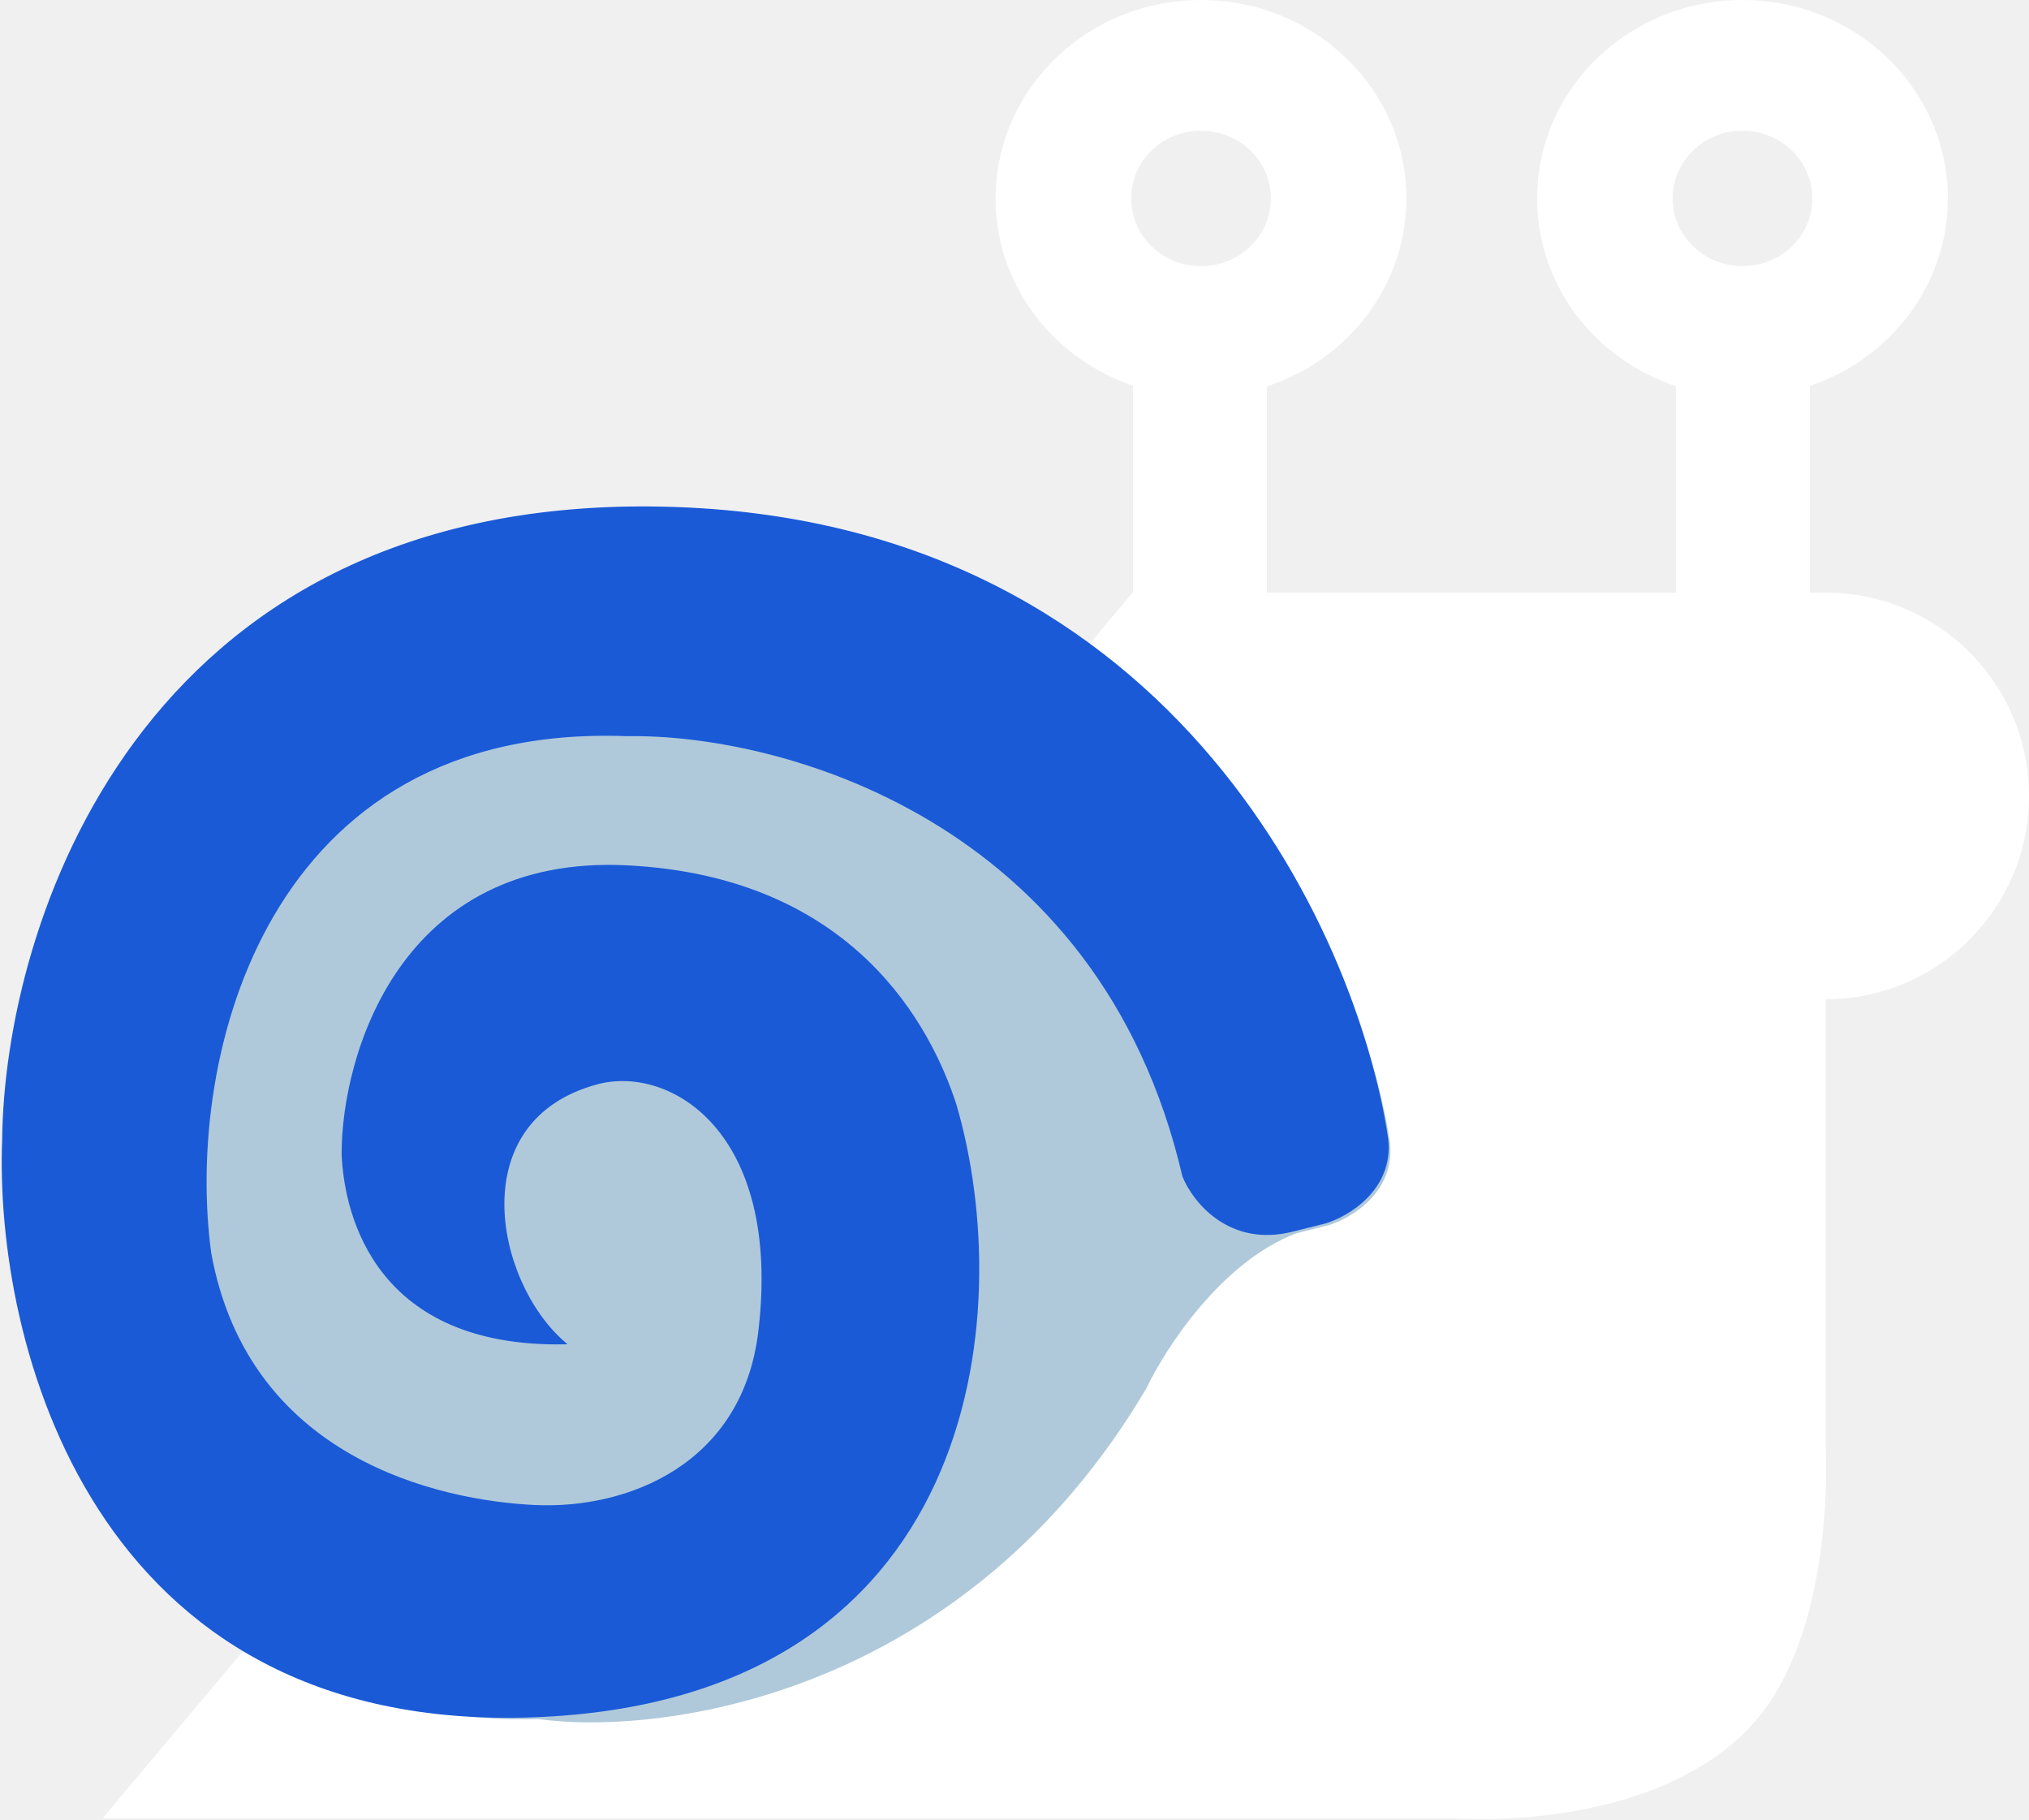
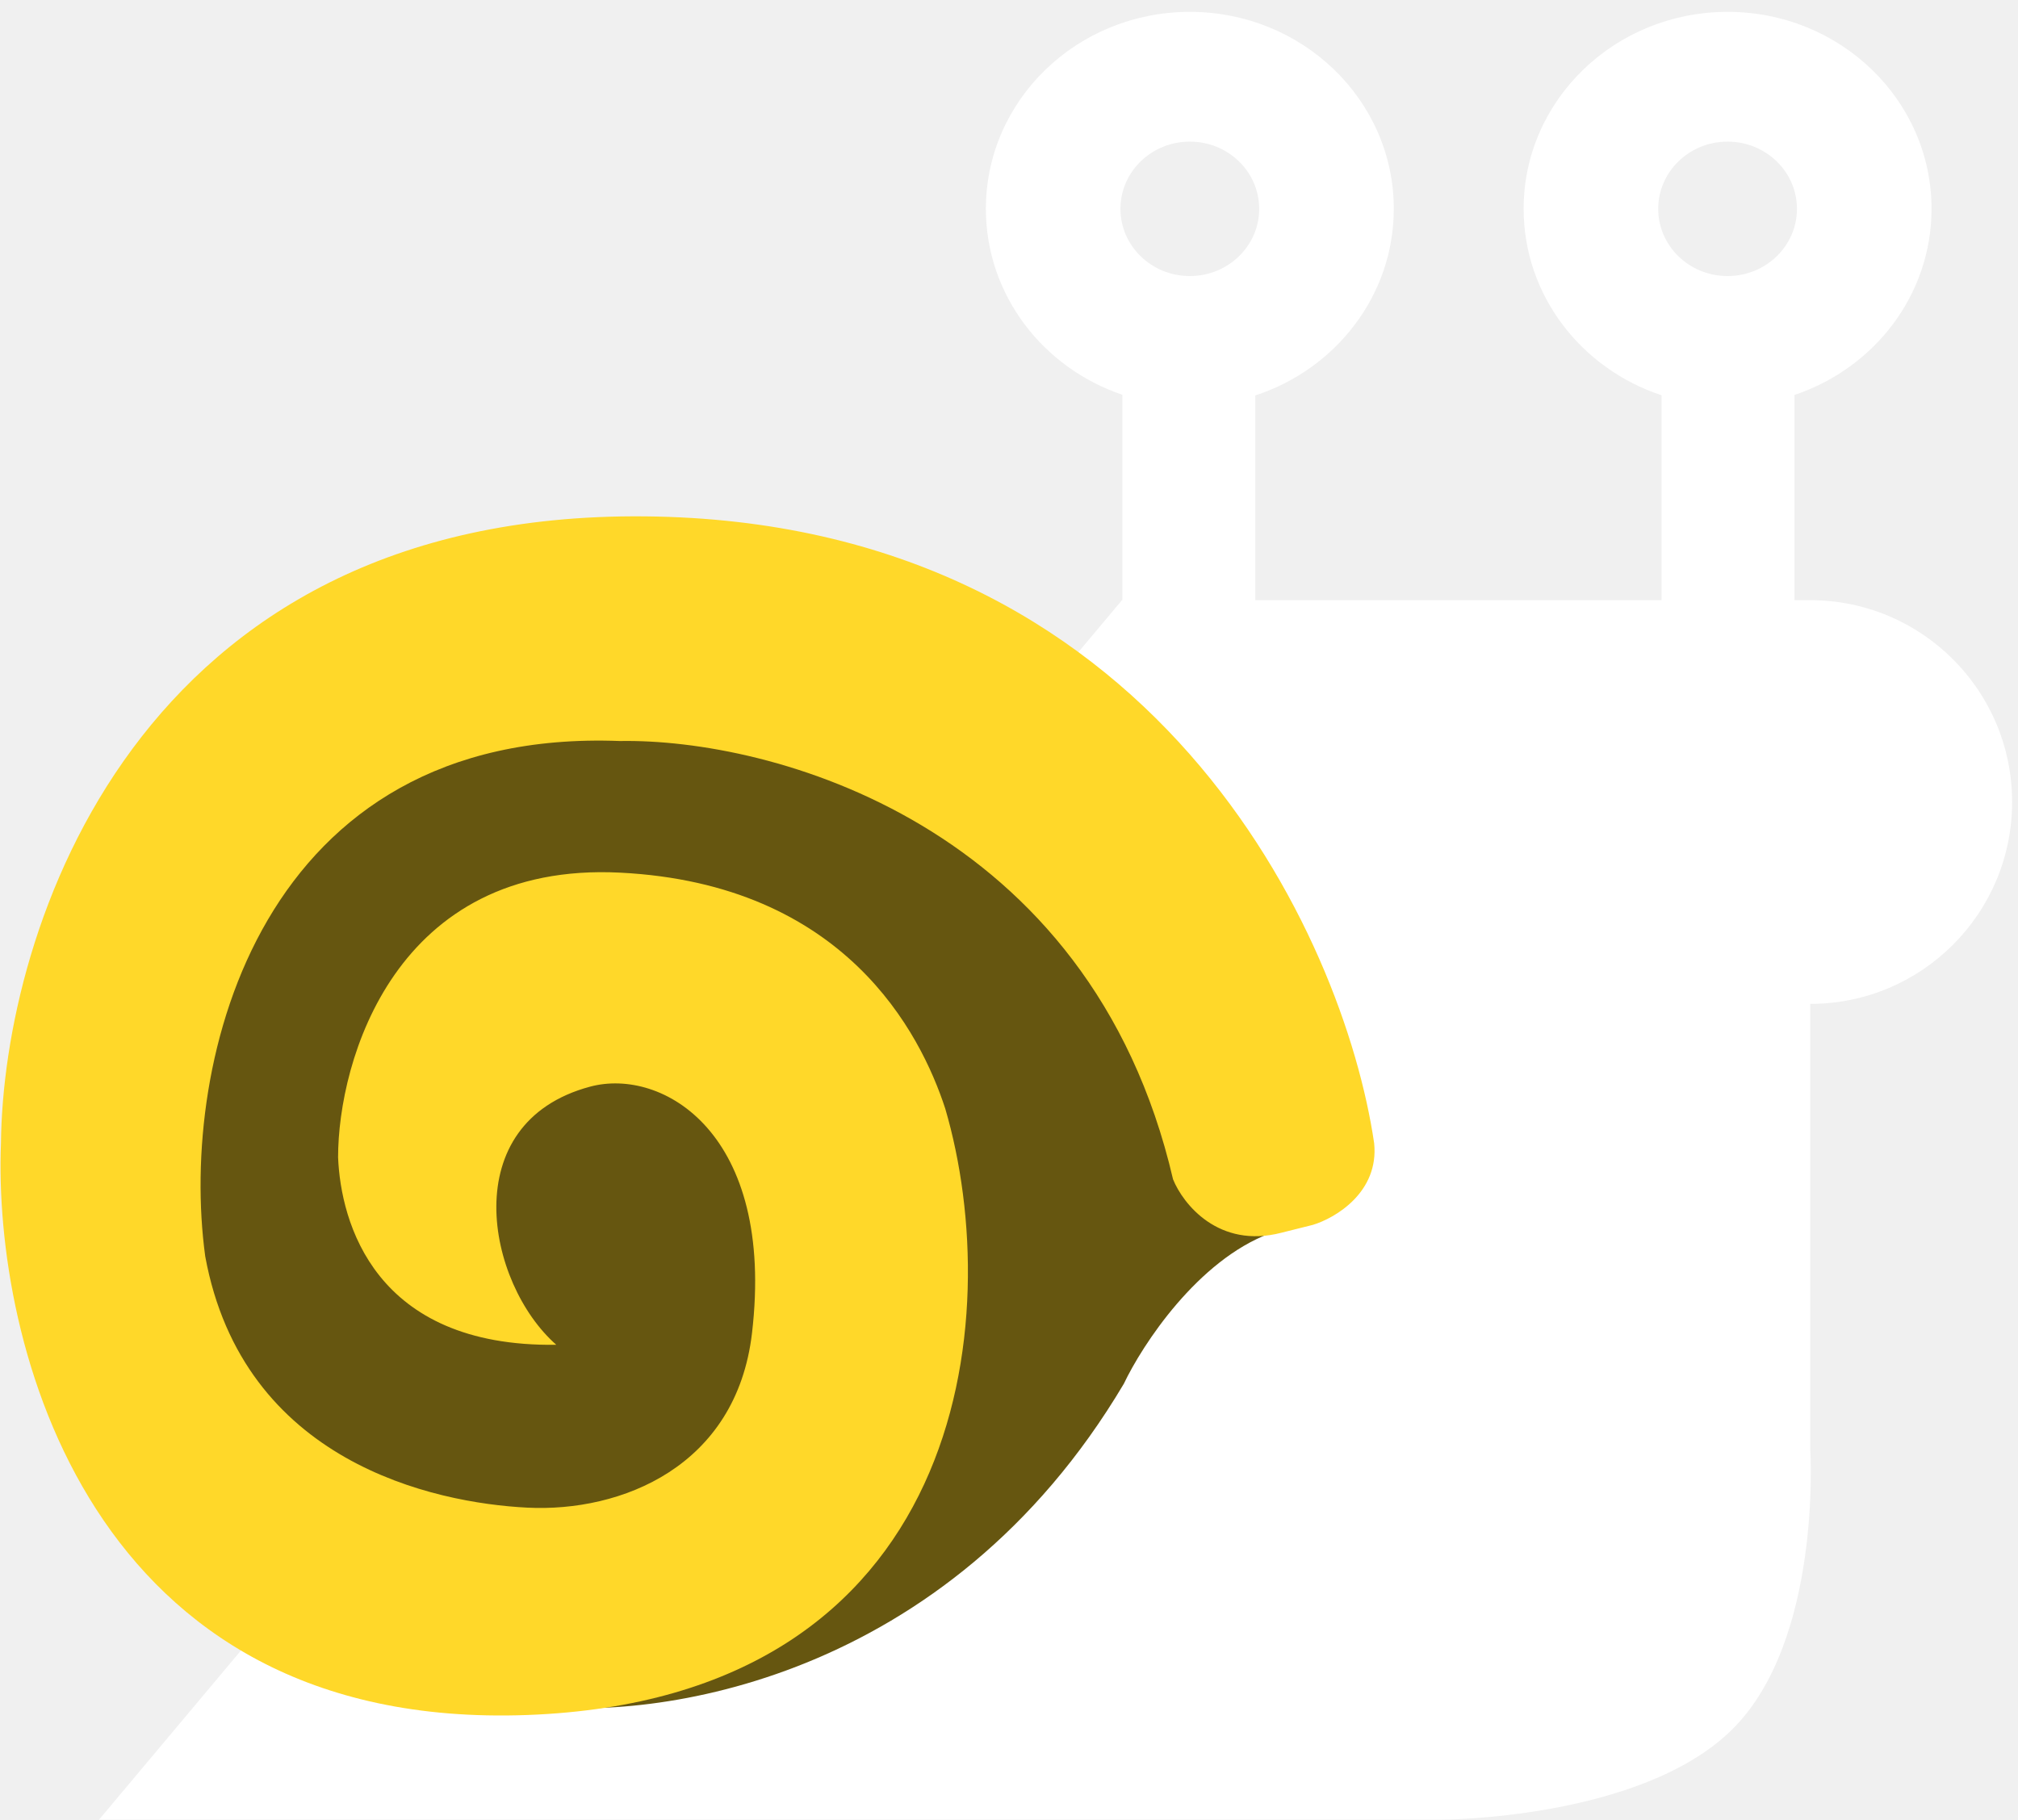
- <svg xmlns="http://www.w3.org/2000/svg" fill="none" viewBox="0 0 591 530">
-   <path fill="#fff" fill-rule="evenodd" d="M409.64 57.78c0 25.42-17 47.01-40.62 54.74v60.06h119.15v-60.12c-23.53-7.77-40.45-29.32-40.45-54.68C447.72 25.87 474.51 0 507.54 0c33.04 0 59.82 25.87 59.82 57.78 0 25.28-16.8 46.76-40.2 54.6v60.2h4.63a59.21 59.21 0 010 118.42v130.85s3.26 55.68-23.03 82.11c-29.82 30-85.28 25.59-85.28 25.59H29.84L329.9 172.58h.12v-60.26C306.72 104.45 290 83 290 57.79 290 25.87 316.78 0 349.82 0s59.82 25.87 59.82 57.78zm-39.47 0c0 10.9-9.11 19.72-20.35 19.72-11.24 0-20.35-8.83-20.35-19.72 0-10.89 9.11-19.72 20.35-19.72 11.24 0 20.35 8.83 20.35 19.72zm157.72 0c0 10.9-9.1 19.72-20.35 19.72-11.23 0-20.34-8.83-20.34-19.72 0-10.89 9.1-19.72 20.34-19.72s20.35 8.83 20.35 19.72z" clip-rule="evenodd" />
-   <path fill="#AFC9DA" d="M188 166.5c149.5-7.43 207.97 105.69 216.88 166.36 1.48 14.38-11.36 21.97-17.97 23.96l-9.22 2.3c-21.75 8.12-38.24 33.5-43.77 45.17-52.72 89.21-140.25 101.38-177.42 96.3C27.47 505.4 9.65 331.63 35 279.5c18-37 62.5-108.5 153-113z" />
-   <path fill="#1A5AD7" stroke="#1A5AD7" d="M190.06 148c149.68 1.47 204.91 123.19 213.82 183.86 1.48 14.38-11.36 21.97-17.97 23.96l-9.22 2.3c-18.43 4.8-28.87-8.44-31.8-15.66-24.32-104.7-118.27-129.34-162.2-128.57C77.26 209.84 53.2 307.44 61.04 365.04c11.05 60.37 66.97 72.35 94.46 73.73 27.5 1.38 61.3-11.98 65.9-51.15 6.91-58.77-26.28-78.02-47.47-72.35C134.3 325.87 143.5 373 164 391c-53.45.74-63.23-36.1-64-55 0-28.26 16.7-86.82 82.7-83.5 65.98 3.32 88.16 47.1 95.38 69.22 17.97 61.3 6.45 173.08-122.58 177.88C26.47 504.39-1.17 389.77 1.13 331.86c.61-61.9 39.26-185.34 188.93-183.87z" />
+ <svg xmlns="http://www.w3.org/2000/svg" fill="none" viewBox="0 0 163 147">
+   <defs />
+   <path fill="#fff" fill-rule="evenodd" d="M112.58 16.87c0 7.002-4.682 12.947-11.187 15.075v16.54h32.814V31.93c-6.48-2.141-11.139-8.075-11.139-15.06 0-8.788 7.376-15.912 16.474-15.912 9.099 0 16.474 7.124 16.474 15.912 0 6.961-4.627 12.877-11.072 15.037v16.578h1.275c9.006 0 16.306 7.301 16.306 16.306s-7.3 16.306-16.306 16.306v36.035s.981 15.416-6.341 22.614C132.5 147 116.378 147 116.378 147H8l82.623-98.515h.034V31.891c-6.421-2.173-11.025-8.078-11.025-15.021 0-8.788 7.376-15.912 16.474-15.912 9.099 0 16.475 7.124 16.475 15.912zm-10.871 0c0 2.999-2.509 5.43-5.604 5.43-3.095 0-5.603-2.431-5.603-5.43 0-2.999 2.509-5.43 5.603-5.43 3.095 0 5.604 2.431 5.604 5.43zm43.436 0c0 2.999-2.508 5.43-5.603 5.43-3.095 0-5.603-2.431-5.603-5.43 0-2.999 2.508-5.43 5.603-5.43 3.095 0 5.603 2.431 5.603 5.43z" clip-rule="evenodd" />
+   <path fill="#665610" d="M52.136 43.004c40.482.397 55.423 33.192 57.832 49.539.399 3.874-3.074 5.918-4.86 6.456l-2.493.621c-5.883 2.185-10.345 9.022-11.841 12.168-14.259 24.037-37.931 27.314-47.986 25.949C7.89 139.028.412 108.146 1.035 92.543c.166-16.679 10.619-49.937 51.102-49.539z" />
+   <path fill="#FFD829" d="M52.109 41.714c41.219.406 56.431 33.926 58.885 50.636.406 3.959-3.13 6.049-4.949 6.599l-2.538.635c-5.077 1.32-7.953-2.327-8.757-4.315-6.701-28.833-32.573-35.619-44.671-35.407-29.036-1.117-35.661 25.762-33.503 41.626 3.046 16.624 18.444 19.924 26.016 20.305 7.572.38 16.879-3.3 18.148-14.087 1.904-16.186-7.237-21.485-13.071-19.924-10.914 2.919-8.382 15.898-2.736 20.855-14.721.203-17.414-9.943-17.625-15.147 0-7.784 4.6-23.909 22.773-22.995 18.173.914 24.282 12.972 26.27 19.063 4.949 16.879 1.777 47.667-33.757 48.986C7.057 139.864-.557 108.298.078 92.35.247 75.302 10.89 41.308 52.109 41.714z" />
</svg>
